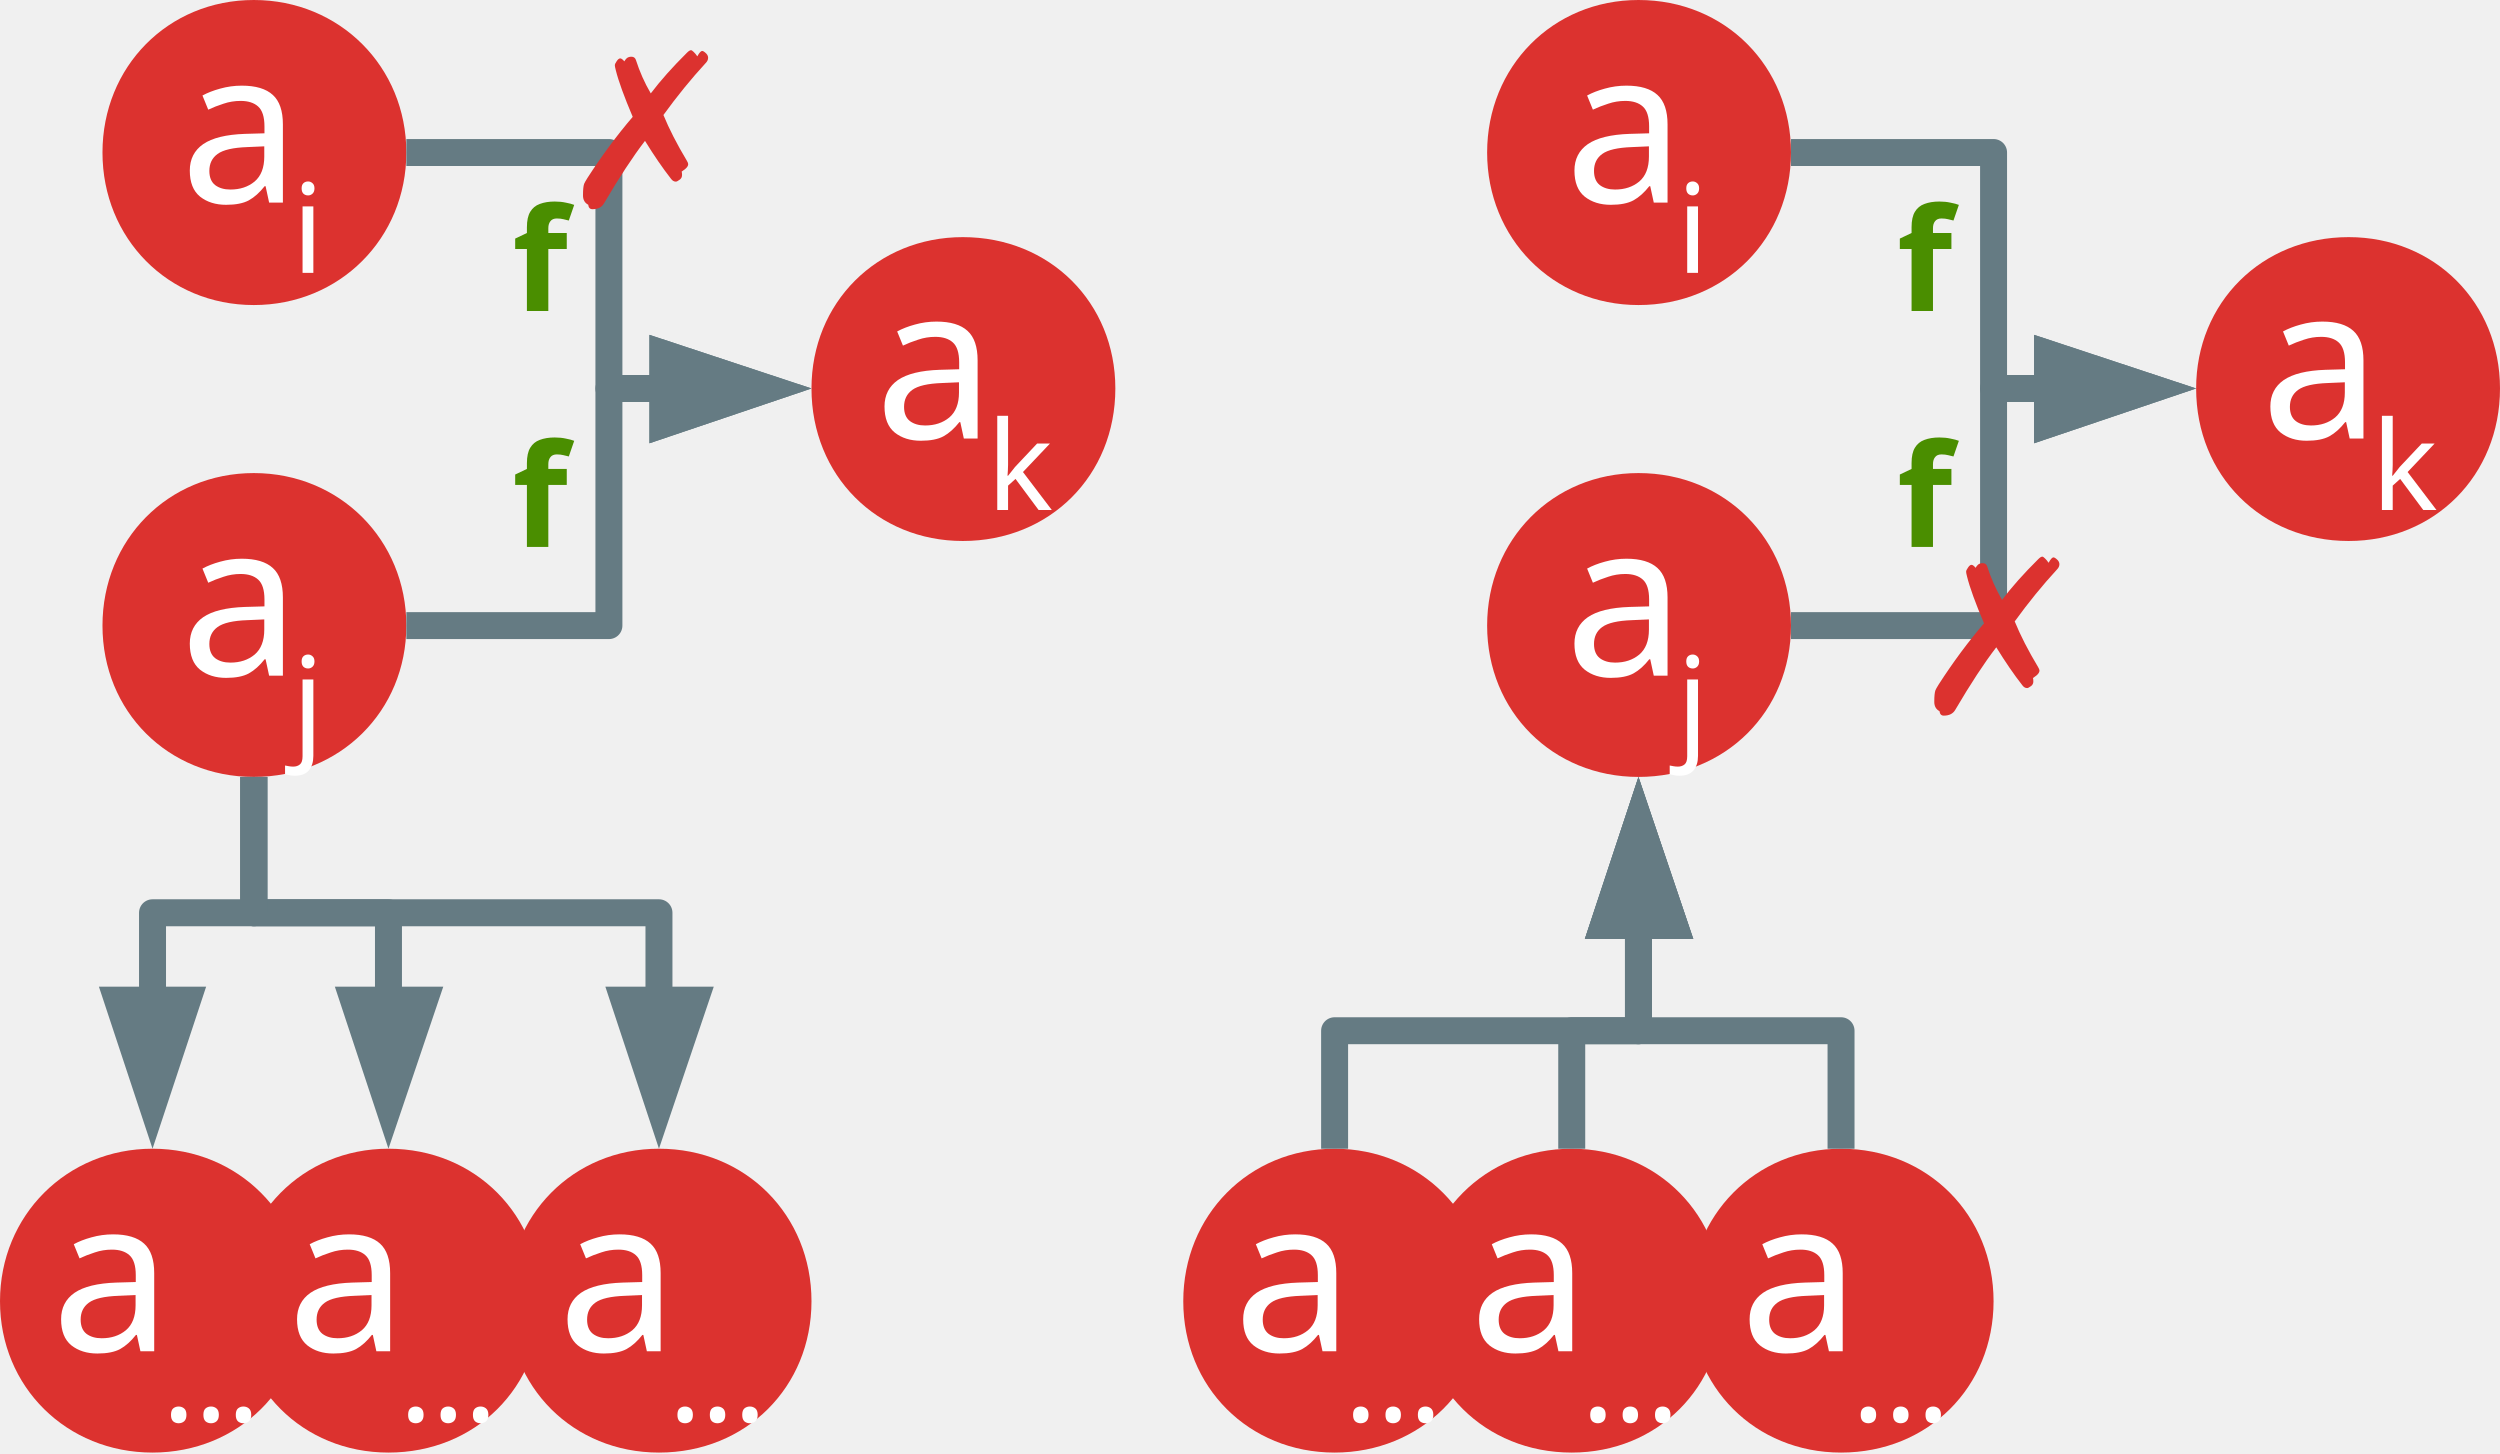
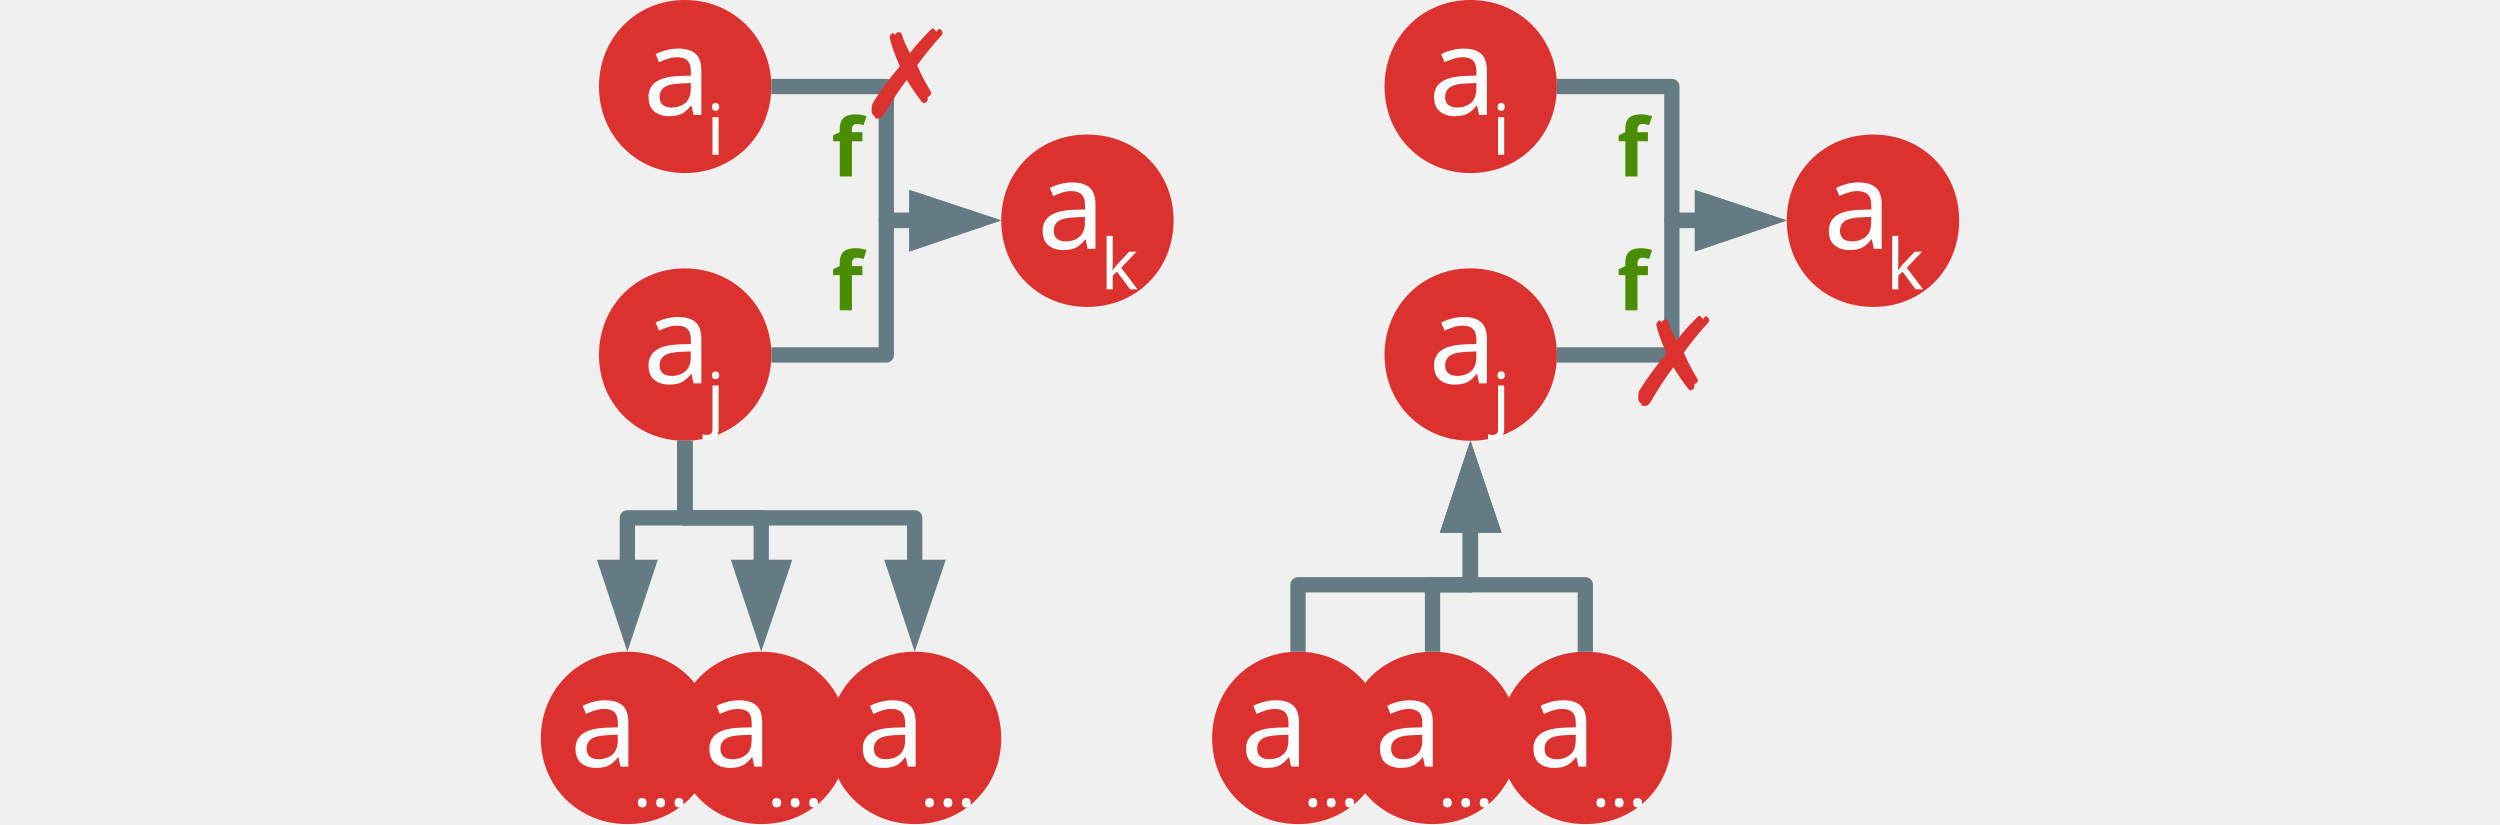
- <svg xmlns="http://www.w3.org/2000/svg" id="svg2" version="1.1" width="262.25" height="152.5" xml:space="preserve">
+ <svg xmlns="http://www.w3.org/2000/svg" id="svg2" version="1.1" width="462.25" height="152.5" xml:space="preserve">
  <defs id="defs6">
    <clipPath clipPathUnits="userSpaceOnUse" id="clipPath16">
      <path d="m 0,0.1 595.2,0 0,841.8 L 0,841.9 0,0.1 z" clip-rule="evenodd" id="path18" />
    </clipPath>
  </defs>
-   <g id="g10" transform="matrix(1.25,0,0,-1.25,-35.375,1017.125)">
+   <g id="g10" transform="matrix(1.25,0,0,-1.25,64.625,1017.125)">
    <g id="g12">
      <g id="g14" clip-path="url(#clipPath16)">
        <g id="g76" />
        <g id="g90" />
        <g id="g146" />
        <g id="g160" />
        <g id="g252" />
        <g id="g260" />
        <g id="g268" />
        <g id="g276" />
        <g id="g284" />
        <g id="g292" />
        <g id="g3281">
          <path id="path22" style="fill:#dc322f;fill-opacity:1;fill-rule:evenodd;stroke:none" d="m 109.1,793.8 c 7.3,0 12.8,-5.5 12.8,-12.7 0,-7.3 -5.5,-12.8 -12.8,-12.8 -7.2,0 -12.7,5.5 -12.7,12.8 0,7.2 5.5,12.7 12.7,12.7 z m -12.7,0 0,0 z m 25.5,-25.5 0,0 z" />
          <g id="g24">
            <text id="text26" transform="matrix(1,0,0,-1,101.7,776.9)">
              <tspan id="tspan28" y="0" x="0" style="font-size:18px;font-variant:normal;font-weight:normal;writing-mode:lr-tb;fill:#ffffff;fill-opacity:1;fill-rule:nonzero;stroke:none;font-family:Aller;-inkscape-font-specification:Aller">a</tspan>
            </text>
          </g>
          <g id="g30">
            <text id="text32" transform="matrix(1,0,0,-1,111.1,770.9)">
              <tspan id="tspan34" y="0" x="0" style="font-size:10.4px;font-variant:normal;font-weight:normal;writing-mode:lr-tb;fill:#ffffff;fill-opacity:1;fill-rule:nonzero;stroke:none;font-family:Aller;-inkscape-font-specification:Aller">k</tspan>
            </text>
          </g>
          <path id="path36" style="fill:#dc322f;fill-opacity:1;fill-rule:evenodd;stroke:none" d="m 49.6,813.7 c 7.2,0 12.8,-5.6 12.8,-12.8 0,-7.2 -5.6,-12.8 -12.8,-12.8 -7.2,0 -12.7,5.6 -12.7,12.8 0,7.2 5.5,12.8 12.7,12.8 z m -12.7,0 0,0 z m 25.5,-25.6 0,0 z" />
          <g id="g38">
            <text id="text40" transform="matrix(1,0,0,-1,43.4,796.7)">
              <tspan id="tspan42" y="0" x="0" style="font-size:18px;font-variant:normal;font-weight:normal;writing-mode:lr-tb;fill:#ffffff;fill-opacity:1;fill-rule:nonzero;stroke:none;font-family:Aller;-inkscape-font-specification:Aller">a</tspan>
            </text>
          </g>
          <g id="g44">
            <text id="text46" transform="matrix(1,0,0,-1,52.8,790.8)">
              <tspan id="tspan48" y="0" x="0" style="font-size:10.4px;font-variant:normal;font-weight:normal;writing-mode:lr-tb;fill:#ffffff;fill-opacity:1;fill-rule:nonzero;stroke:none;font-family:Aller;-inkscape-font-specification:Aller">i</tspan>
            </text>
          </g>
          <path id="path50" style="fill:#dc322f;fill-opacity:1;fill-rule:evenodd;stroke:none" d="m 49.6,774 c 7.2,0 12.8,-5.6 12.8,-12.8 0,-7.2 -5.6,-12.7 -12.8,-12.7 -7.2,0 -12.7,5.5 -12.7,12.7 0,7.2 5.5,12.8 12.7,12.8 z m -12.7,0 0,0 z m 25.5,-25.6 0,0 z" />
          <g id="g52">
            <text id="text54" transform="matrix(1,0,0,-1,43.4,757)">
              <tspan id="tspan56" y="0" x="0" style="font-size:18px;font-variant:normal;font-weight:normal;writing-mode:lr-tb;fill:#ffffff;fill-opacity:1;fill-rule:nonzero;stroke:none;font-family:Aller;-inkscape-font-specification:Aller">a</tspan>
            </text>
          </g>
          <g id="g58">
            <text id="text60" transform="matrix(1,0,0,-1,52.8,751.1)">
              <tspan id="tspan62" y="0" x="0" style="font-size:10.4px;font-variant:normal;font-weight:normal;writing-mode:lr-tb;fill:#ffffff;fill-opacity:1;fill-rule:nonzero;stroke:none;font-family:Aller;-inkscape-font-specification:Aller">j</tspan>
            </text>
          </g>
          <g id="g64">
            <path id="path66" style="fill:none;stroke:#657b83;stroke-width:2.264;stroke-linecap:butt;stroke-linejoin:round;stroke-miterlimit:10;stroke-opacity:1;stroke-dasharray:none" d="m 62.4,800.9 17,0 0,-19.8 4,0" />
          </g>
          <path id="path68" style="fill:#657b83;fill-opacity:1;fill-rule:evenodd;stroke:none" d="m 96.4,781.1 -13.6,4.5 0,-9.1 13.6,4.6 z" />
          <g id="g70">
            <text id="text72" transform="matrix(1,0,0,-1,71.3,787.6)">
              <tspan id="tspan74" y="0" x="0" style="font-size:12px;font-variant:normal;font-weight:bold;writing-mode:lr-tb;fill:#4a8e00;fill-opacity:1;fill-rule:nonzero;stroke:none;font-family:Aller;-inkscape-font-specification:Aller-Bold">f</tspan>
            </text>
          </g>
          <g id="g78">
            <path id="path80" style="fill:none;stroke:#657b83;stroke-width:2.264;stroke-linecap:butt;stroke-linejoin:round;stroke-miterlimit:10;stroke-opacity:1;stroke-dasharray:none" d="m 62.4,761.2 17,0 0,19.9 4,0" />
          </g>
          <path id="path82" style="fill:#657b83;fill-opacity:1;fill-rule:evenodd;stroke:none" d="m 96.4,781.1 -13.6,4.5 0,-9.1 13.6,4.6 z" />
          <g id="g84">
            <text id="text86" transform="matrix(1,0,0,-1,71.3,767.8)">
              <tspan id="tspan88" y="0" x="0" style="font-size:12px;font-variant:normal;font-weight:bold;writing-mode:lr-tb;fill:#4a8e00;fill-opacity:1;fill-rule:nonzero;stroke:none;font-family:Aller;-inkscape-font-specification:Aller-Bold">f</tspan>
            </text>
          </g>
          <path id="path92" style="fill:#dc322f;fill-opacity:1;fill-rule:evenodd;stroke:none" d="m 225.4,793.8 c 7.2,0 12.7,-5.5 12.7,-12.7 0,-7.3 -5.5,-12.8 -12.7,-12.8 -7.3,0 -12.8,5.5 -12.8,12.8 0,7.2 5.5,12.7 12.8,12.7 z m -12.8,0 0,0 z m 25.5,-25.5 0,0 z" />
          <g id="g94">
            <text id="text96" transform="matrix(1,0,0,-1,218,776.9)">
              <tspan id="tspan98" y="0" x="0" style="font-size:18px;font-variant:normal;font-weight:normal;writing-mode:lr-tb;fill:#ffffff;fill-opacity:1;fill-rule:nonzero;stroke:none;font-family:Aller;-inkscape-font-specification:Aller">a</tspan>
            </text>
          </g>
          <g id="g100">
            <text id="text102" transform="matrix(1,0,0,-1,227.3,770.9)">
              <tspan id="tspan104" y="0" x="0" style="font-size:10.4px;font-variant:normal;font-weight:normal;writing-mode:lr-tb;fill:#ffffff;fill-opacity:1;fill-rule:nonzero;stroke:none;font-family:Aller;-inkscape-font-specification:Aller">k</tspan>
            </text>
          </g>
          <path id="path106" style="fill:#dc322f;fill-opacity:1;fill-rule:evenodd;stroke:none" d="m 165.8,813.7 c 7.3,0 12.8,-5.6 12.8,-12.8 0,-7.2 -5.5,-12.8 -12.8,-12.8 -7.2,0 -12.7,5.6 -12.7,12.8 0,7.2 5.5,12.8 12.7,12.8 z m -12.7,0 0,0 z m 25.5,-25.6 0,0 z" />
          <g id="g108">
            <text id="text110" transform="matrix(1,0,0,-1,159.6,796.7)">
              <tspan id="tspan112" y="0" x="0" style="font-size:18px;font-variant:normal;font-weight:normal;writing-mode:lr-tb;fill:#ffffff;fill-opacity:1;fill-rule:nonzero;stroke:none;font-family:Aller;-inkscape-font-specification:Aller">a</tspan>
            </text>
          </g>
          <g id="g114">
            <text id="text116" transform="matrix(1,0,0,-1,169,790.8)">
              <tspan id="tspan118" y="0" x="0" style="font-size:10.4px;font-variant:normal;font-weight:normal;writing-mode:lr-tb;fill:#ffffff;fill-opacity:1;fill-rule:nonzero;stroke:none;font-family:Aller;-inkscape-font-specification:Aller">i</tspan>
            </text>
          </g>
          <path id="path120" style="fill:#dc322f;fill-opacity:1;fill-rule:evenodd;stroke:none" d="m 165.8,774 c 7.3,0 12.8,-5.6 12.8,-12.8 0,-7.2 -5.5,-12.7 -12.8,-12.7 -7.2,0 -12.7,5.5 -12.7,12.7 0,7.2 5.5,12.8 12.7,12.8 z m -12.7,0 0,0 z m 25.5,-25.6 0,0 z" />
          <g id="g122">
            <text id="text124" transform="matrix(1,0,0,-1,159.6,757)">
              <tspan id="tspan126" y="0" x="0" style="font-size:18px;font-variant:normal;font-weight:normal;writing-mode:lr-tb;fill:#ffffff;fill-opacity:1;fill-rule:nonzero;stroke:none;font-family:Aller;-inkscape-font-specification:Aller">a</tspan>
            </text>
          </g>
          <g id="g128">
            <text id="text130" transform="matrix(1,0,0,-1,169,751.1)">
              <tspan id="tspan132" y="0" x="0" style="font-size:10.4px;font-variant:normal;font-weight:normal;writing-mode:lr-tb;fill:#ffffff;fill-opacity:1;fill-rule:nonzero;stroke:none;font-family:Aller;-inkscape-font-specification:Aller">j</tspan>
            </text>
          </g>
          <g id="g134">
            <path id="path136" style="fill:none;stroke:#657b83;stroke-width:2.264;stroke-linecap:butt;stroke-linejoin:round;stroke-miterlimit:10;stroke-opacity:1;stroke-dasharray:none" d="m 178.6,800.9 17,0 0,-19.8 4,0" />
          </g>
          <path id="path138" style="fill:#657b83;fill-opacity:1;fill-rule:evenodd;stroke:none" d="m 212.6,781.1 -13.6,4.5 0,-9.1 13.6,4.6 z" />
          <g id="g140">
            <text id="text142" transform="matrix(1,0,0,-1,187.5,787.6)">
              <tspan id="tspan144" y="0" x="0" style="font-size:12px;font-variant:normal;font-weight:bold;writing-mode:lr-tb;fill:#4a8e00;fill-opacity:1;fill-rule:nonzero;stroke:none;font-family:Aller;-inkscape-font-specification:Aller-Bold">f</tspan>
            </text>
          </g>
          <g id="g148">
            <path id="path150" style="fill:none;stroke:#657b83;stroke-width:2.264;stroke-linecap:butt;stroke-linejoin:round;stroke-miterlimit:10;stroke-opacity:1;stroke-dasharray:none" d="m 178.6,761.2 17,0 0,19.9 4,0" />
          </g>
          <path id="path152" style="fill:#657b83;fill-opacity:1;fill-rule:evenodd;stroke:none" d="m 212.6,781.1 -13.6,4.5 0,-9.1 13.6,4.6 z" />
          <g id="g154">
            <text id="text156" transform="matrix(1,0,0,-1,187.5,767.8)">
              <tspan id="tspan158" y="0" x="0" style="font-size:12px;font-variant:normal;font-weight:bold;writing-mode:lr-tb;fill:#4a8e00;fill-opacity:1;fill-rule:nonzero;stroke:none;font-family:Aller;-inkscape-font-specification:Aller-Bold">f</tspan>
            </text>
          </g>
          <path id="path162" style="fill:#dc322f;fill-opacity:1;fill-rule:evenodd;stroke:none" d="m 41.1,717.3 c 7.2,0 12.8,-5.6 12.8,-12.8 0,-7.2 -5.6,-12.7 -12.8,-12.7 -7.2,0 -12.8,5.5 -12.8,12.7 0,7.2 5.6,12.8 12.8,12.8 z m -12.8,0 0,0 z m 25.6,-25.6 0,0 z" />
          <g id="g164">
            <text id="text166" transform="matrix(1,0,0,-1,32.6,700.3)">
              <tspan id="tspan168" y="0" x="0" style="font-size:18px;font-variant:normal;font-weight:normal;writing-mode:lr-tb;fill:#ffffff;fill-opacity:1;fill-rule:nonzero;stroke:none;font-family:Aller;-inkscape-font-specification:Aller">a</tspan>
            </text>
          </g>
          <g id="g170">
            <text id="text172" transform="matrix(1,0,0,-1,41.9,694.4)">
              <tspan id="tspan174" y="0" x="0" style="font-size:10.4px;font-variant:normal;font-weight:normal;writing-mode:lr-tb;fill:#ffffff;fill-opacity:1;fill-rule:nonzero;stroke:none;font-family:Aller;-inkscape-font-specification:Aller">…</tspan>
            </text>
          </g>
          <path id="path176" style="fill:#dc322f;fill-opacity:1;fill-rule:evenodd;stroke:none" d="m 60.9,717.3 c 7.3,0 12.8,-5.6 12.8,-12.8 0,-7.2 -5.5,-12.7 -12.8,-12.7 -7.2,0 -12.7,5.5 -12.7,12.7 0,7.2 5.5,12.8 12.7,12.8 z m -12.7,0 0,0 z m 25.5,-25.6 0,0 z" />
          <g id="g178">
            <text id="text180" transform="matrix(1,0,0,-1,52.4,700.3)">
              <tspan id="tspan182" y="0" x="0" style="font-size:18px;font-variant:normal;font-weight:normal;writing-mode:lr-tb;fill:#ffffff;fill-opacity:1;fill-rule:nonzero;stroke:none;font-family:Aller;-inkscape-font-specification:Aller">a</tspan>
            </text>
          </g>
          <g id="g184">
            <text id="text186" transform="matrix(1,0,0,-1,61.8,694.4)">
              <tspan id="tspan188" y="0" x="0" style="font-size:10.4px;font-variant:normal;font-weight:normal;writing-mode:lr-tb;fill:#ffffff;fill-opacity:1;fill-rule:nonzero;stroke:none;font-family:Aller;-inkscape-font-specification:Aller">…</tspan>
            </text>
          </g>
          <path id="path190" style="fill:#dc322f;fill-opacity:1;fill-rule:evenodd;stroke:none" d="m 83.6,717.3 c 7.3,0 12.8,-5.6 12.8,-12.8 0,-7.2 -5.5,-12.7 -12.8,-12.7 -7.2,0 -12.7,5.5 -12.7,12.7 0,7.2 5.5,12.8 12.7,12.8 z m -12.7,0 0,0 z m 25.5,-25.6 0,0 z" />
          <g id="g192">
            <text id="text194" transform="matrix(1,0,0,-1,75.1,700.3)">
              <tspan id="tspan196" y="0" x="0" style="font-size:18px;font-variant:normal;font-weight:normal;writing-mode:lr-tb;fill:#ffffff;fill-opacity:1;fill-rule:nonzero;stroke:none;font-family:Aller;-inkscape-font-specification:Aller">a</tspan>
            </text>
          </g>
          <g id="g198">
            <text id="text200" transform="matrix(1,0,0,-1,84.4,694.4)">
              <tspan id="tspan202" y="0" x="0" style="font-size:10.4px;font-variant:normal;font-weight:normal;writing-mode:lr-tb;fill:#ffffff;fill-opacity:1;fill-rule:nonzero;stroke:none;font-family:Aller;-inkscape-font-specification:Aller">…</tspan>
            </text>
          </g>
          <path id="path204" style="fill:#dc322f;fill-opacity:1;fill-rule:evenodd;stroke:none" d="m 140.3,717.3 c 7.2,0 12.8,-5.6 12.8,-12.8 0,-7.2 -5.6,-12.7 -12.8,-12.7 -7.2,0 -12.7,5.5 -12.7,12.7 0,7.2 5.5,12.8 12.7,12.8 z m -12.7,0 0,0 z m 25.5,-25.6 0,0 z" />
          <g id="g206">
            <text id="text208" transform="matrix(1,0,0,-1,131.8,700.3)">
              <tspan id="tspan210" y="0" x="0" style="font-size:18px;font-variant:normal;font-weight:normal;writing-mode:lr-tb;fill:#ffffff;fill-opacity:1;fill-rule:nonzero;stroke:none;font-family:Aller;-inkscape-font-specification:Aller">a</tspan>
            </text>
          </g>
          <g id="g212">
            <text id="text214" transform="matrix(1,0,0,-1,141.1,694.4)">
              <tspan id="tspan216" y="0" x="0" style="font-size:10.4px;font-variant:normal;font-weight:normal;writing-mode:lr-tb;fill:#ffffff;fill-opacity:1;fill-rule:nonzero;stroke:none;font-family:Aller;-inkscape-font-specification:Aller">…</tspan>
            </text>
          </g>
          <path id="path218" style="fill:#dc322f;fill-opacity:1;fill-rule:evenodd;stroke:none" d="m 160.2,717.3 c 7.2,0 12.7,-5.6 12.7,-12.8 0,-7.2 -5.5,-12.7 -12.7,-12.7 -7.3,0 -12.8,5.5 -12.8,12.7 0,7.2 5.5,12.8 12.8,12.8 z m -12.8,0 0,0 z m 25.5,-25.6 0,0 z" />
          <g id="g220">
            <text id="text222" transform="matrix(1,0,0,-1,151.6,700.3)">
              <tspan id="tspan224" y="0" x="0" style="font-size:18px;font-variant:normal;font-weight:normal;writing-mode:lr-tb;fill:#ffffff;fill-opacity:1;fill-rule:nonzero;stroke:none;font-family:Aller;-inkscape-font-specification:Aller">a</tspan>
            </text>
          </g>
          <g id="g226">
            <text id="text228" transform="matrix(1,0,0,-1,161,694.4)">
              <tspan id="tspan230" y="0" x="0" style="font-size:10.4px;font-variant:normal;font-weight:normal;writing-mode:lr-tb;fill:#ffffff;fill-opacity:1;fill-rule:nonzero;stroke:none;font-family:Aller;-inkscape-font-specification:Aller">…</tspan>
            </text>
          </g>
          <path id="path232" style="fill:#dc322f;fill-opacity:1;fill-rule:evenodd;stroke:none" d="m 182.8,717.3 c 7.3,0 12.8,-5.6 12.8,-12.8 0,-7.2 -5.5,-12.7 -12.8,-12.7 -7.2,0 -12.7,5.5 -12.7,12.7 0,7.2 5.5,12.8 12.7,12.8 z m -12.7,0 0,0 z m 25.5,-25.6 0,0 z" />
          <g id="g234">
            <text id="text236" transform="matrix(1,0,0,-1,174.3,700.3)">
              <tspan id="tspan238" y="0" x="0" style="font-size:18px;font-variant:normal;font-weight:normal;writing-mode:lr-tb;fill:#ffffff;fill-opacity:1;fill-rule:nonzero;stroke:none;font-family:Aller;-inkscape-font-specification:Aller">a</tspan>
            </text>
          </g>
          <g id="g240">
            <text id="text242" transform="matrix(1,0,0,-1,183.7,694.4)">
              <tspan id="tspan244" y="0" x="0" style="font-size:10.4px;font-variant:normal;font-weight:normal;writing-mode:lr-tb;fill:#ffffff;fill-opacity:1;fill-rule:nonzero;stroke:none;font-family:Aller;-inkscape-font-specification:Aller">…</tspan>
            </text>
          </g>
          <g id="g246">
            <path id="path248" style="fill:none;stroke:#657b83;stroke-width:2.264;stroke-linecap:butt;stroke-linejoin:round;stroke-miterlimit:10;stroke-opacity:1;stroke-dasharray:none" d="m 49.6,748.5 0,-11.4 34,0 0,-6.8" />
          </g>
          <path id="path250" style="fill:#657b83;fill-opacity:1;fill-rule:evenodd;stroke:none" d="m 83.6,717.3 4.6,13.6 -9.1,0 4.5,-13.6 z" />
          <g id="g254">
            <path id="path256" style="fill:none;stroke:#657b83;stroke-width:2.264;stroke-linecap:butt;stroke-linejoin:round;stroke-miterlimit:10;stroke-opacity:1;stroke-dasharray:none" d="m 49.6,748.5 0,-11.4 11.3,0 0,-6.8" />
          </g>
          <path id="path258" style="fill:#657b83;fill-opacity:1;fill-rule:evenodd;stroke:none" d="m 60.9,717.3 4.6,13.6 -9.1,0 4.5,-13.6 z" />
          <g id="g262">
            <path id="path264" style="fill:none;stroke:#657b83;stroke-width:2.264;stroke-linecap:butt;stroke-linejoin:round;stroke-miterlimit:10;stroke-opacity:1;stroke-dasharray:none" d="m 49.6,748.5 0,-11.4 -8.5,0 0,-6.8" />
          </g>
          <path id="path266" style="fill:#657b83;fill-opacity:1;fill-rule:evenodd;stroke:none" d="m 41.1,717.3 4.5,13.6 -9,0 4.5,-13.6 z" />
          <g id="g270">
            <path id="path272" style="fill:none;stroke:#657b83;stroke-width:2.264;stroke-linecap:butt;stroke-linejoin:round;stroke-miterlimit:10;stroke-opacity:1;stroke-dasharray:none" d="m 160.2,717.3 0,9.9 5.6,0 0,8.2" />
          </g>
          <path id="path274" style="fill:#657b83;fill-opacity:1;fill-rule:evenodd;stroke:none" d="m 165.8,748.5 -4.5,-13.6 9.1,0 -4.6,13.6 z" />
          <g id="g278">
            <path id="path280" style="fill:none;stroke:#657b83;stroke-width:2.264;stroke-linecap:butt;stroke-linejoin:round;stroke-miterlimit:10;stroke-opacity:1;stroke-dasharray:none" d="m 182.8,717.3 0,9.9 -17,0 0,8.2" />
          </g>
          <path id="path282" style="fill:#657b83;fill-opacity:1;fill-rule:evenodd;stroke:none" d="m 165.8,748.5 -4.5,-13.6 9.1,0 -4.6,13.6 z" />
          <g id="g286">
            <path id="path288" style="fill:none;stroke:#657b83;stroke-width:2.264;stroke-linecap:butt;stroke-linejoin:round;stroke-miterlimit:10;stroke-opacity:1;stroke-dasharray:none" d="m 140.3,717.3 0,9.9 25.5,0 0,8.2" />
          </g>
          <path id="path290" style="fill:#657b83;fill-opacity:1;fill-rule:evenodd;stroke:none" d="m 165.8,748.5 -4.5,-13.6 9.1,0 -4.6,13.6 z" />
          <g id="g294">
            <text id="text296" transform="matrix(1,0,0,-1,188.5,753.8)">
              <tspan id="tspan298" y="0" x="0" style="font-size:18px;font-variant:normal;font-weight:normal;writing-mode:lr-tb;fill:#dc322f;fill-opacity:1;fill-rule:nonzero;stroke:none;font-family:DejaVuSans;-inkscape-font-specification:DejaVuSans">✗</tspan>
            </text>
          </g>
          <g id="g300">
            <text id="text302" transform="matrix(1,0,0,-1,75.1,796.3)">
              <tspan id="tspan304" y="0" x="0" style="font-size:18px;font-variant:normal;font-weight:normal;writing-mode:lr-tb;fill:#dc322f;fill-opacity:1;fill-rule:nonzero;stroke:none;font-family:DejaVuSans;-inkscape-font-specification:DejaVuSans">✗</tspan>
            </text>
          </g>
        </g>
      </g>
    </g>
  </g>
</svg>
